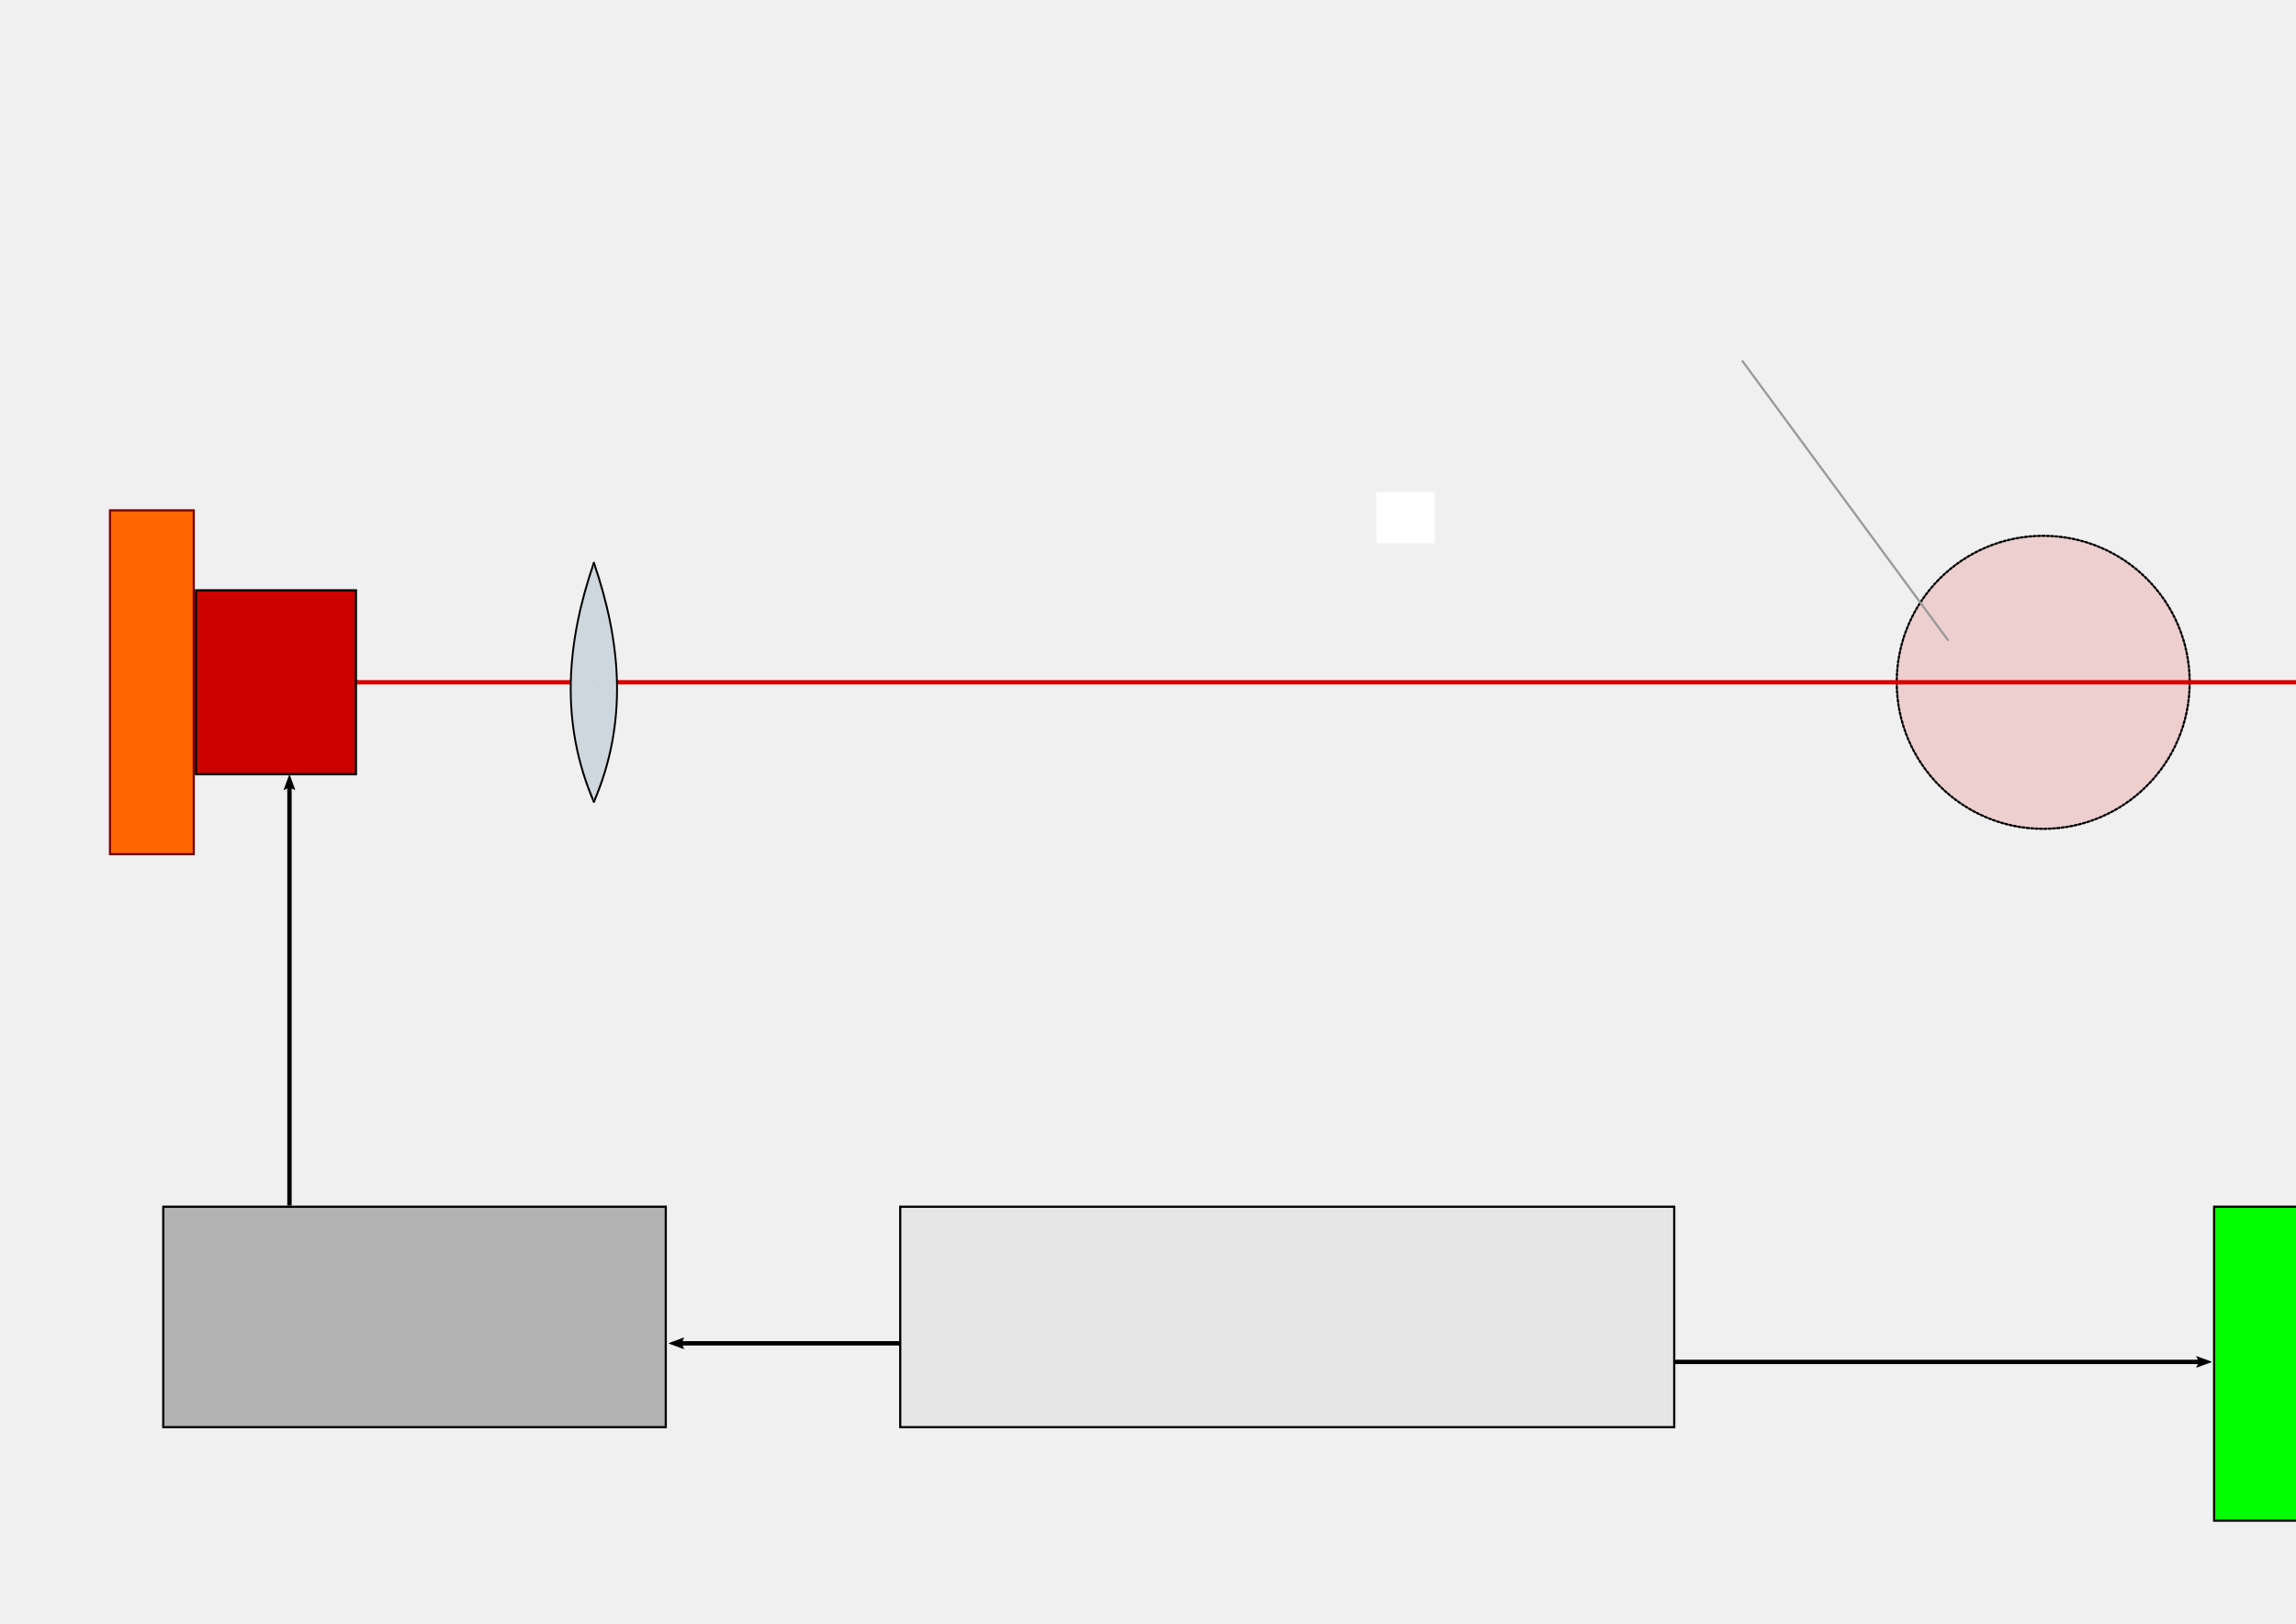
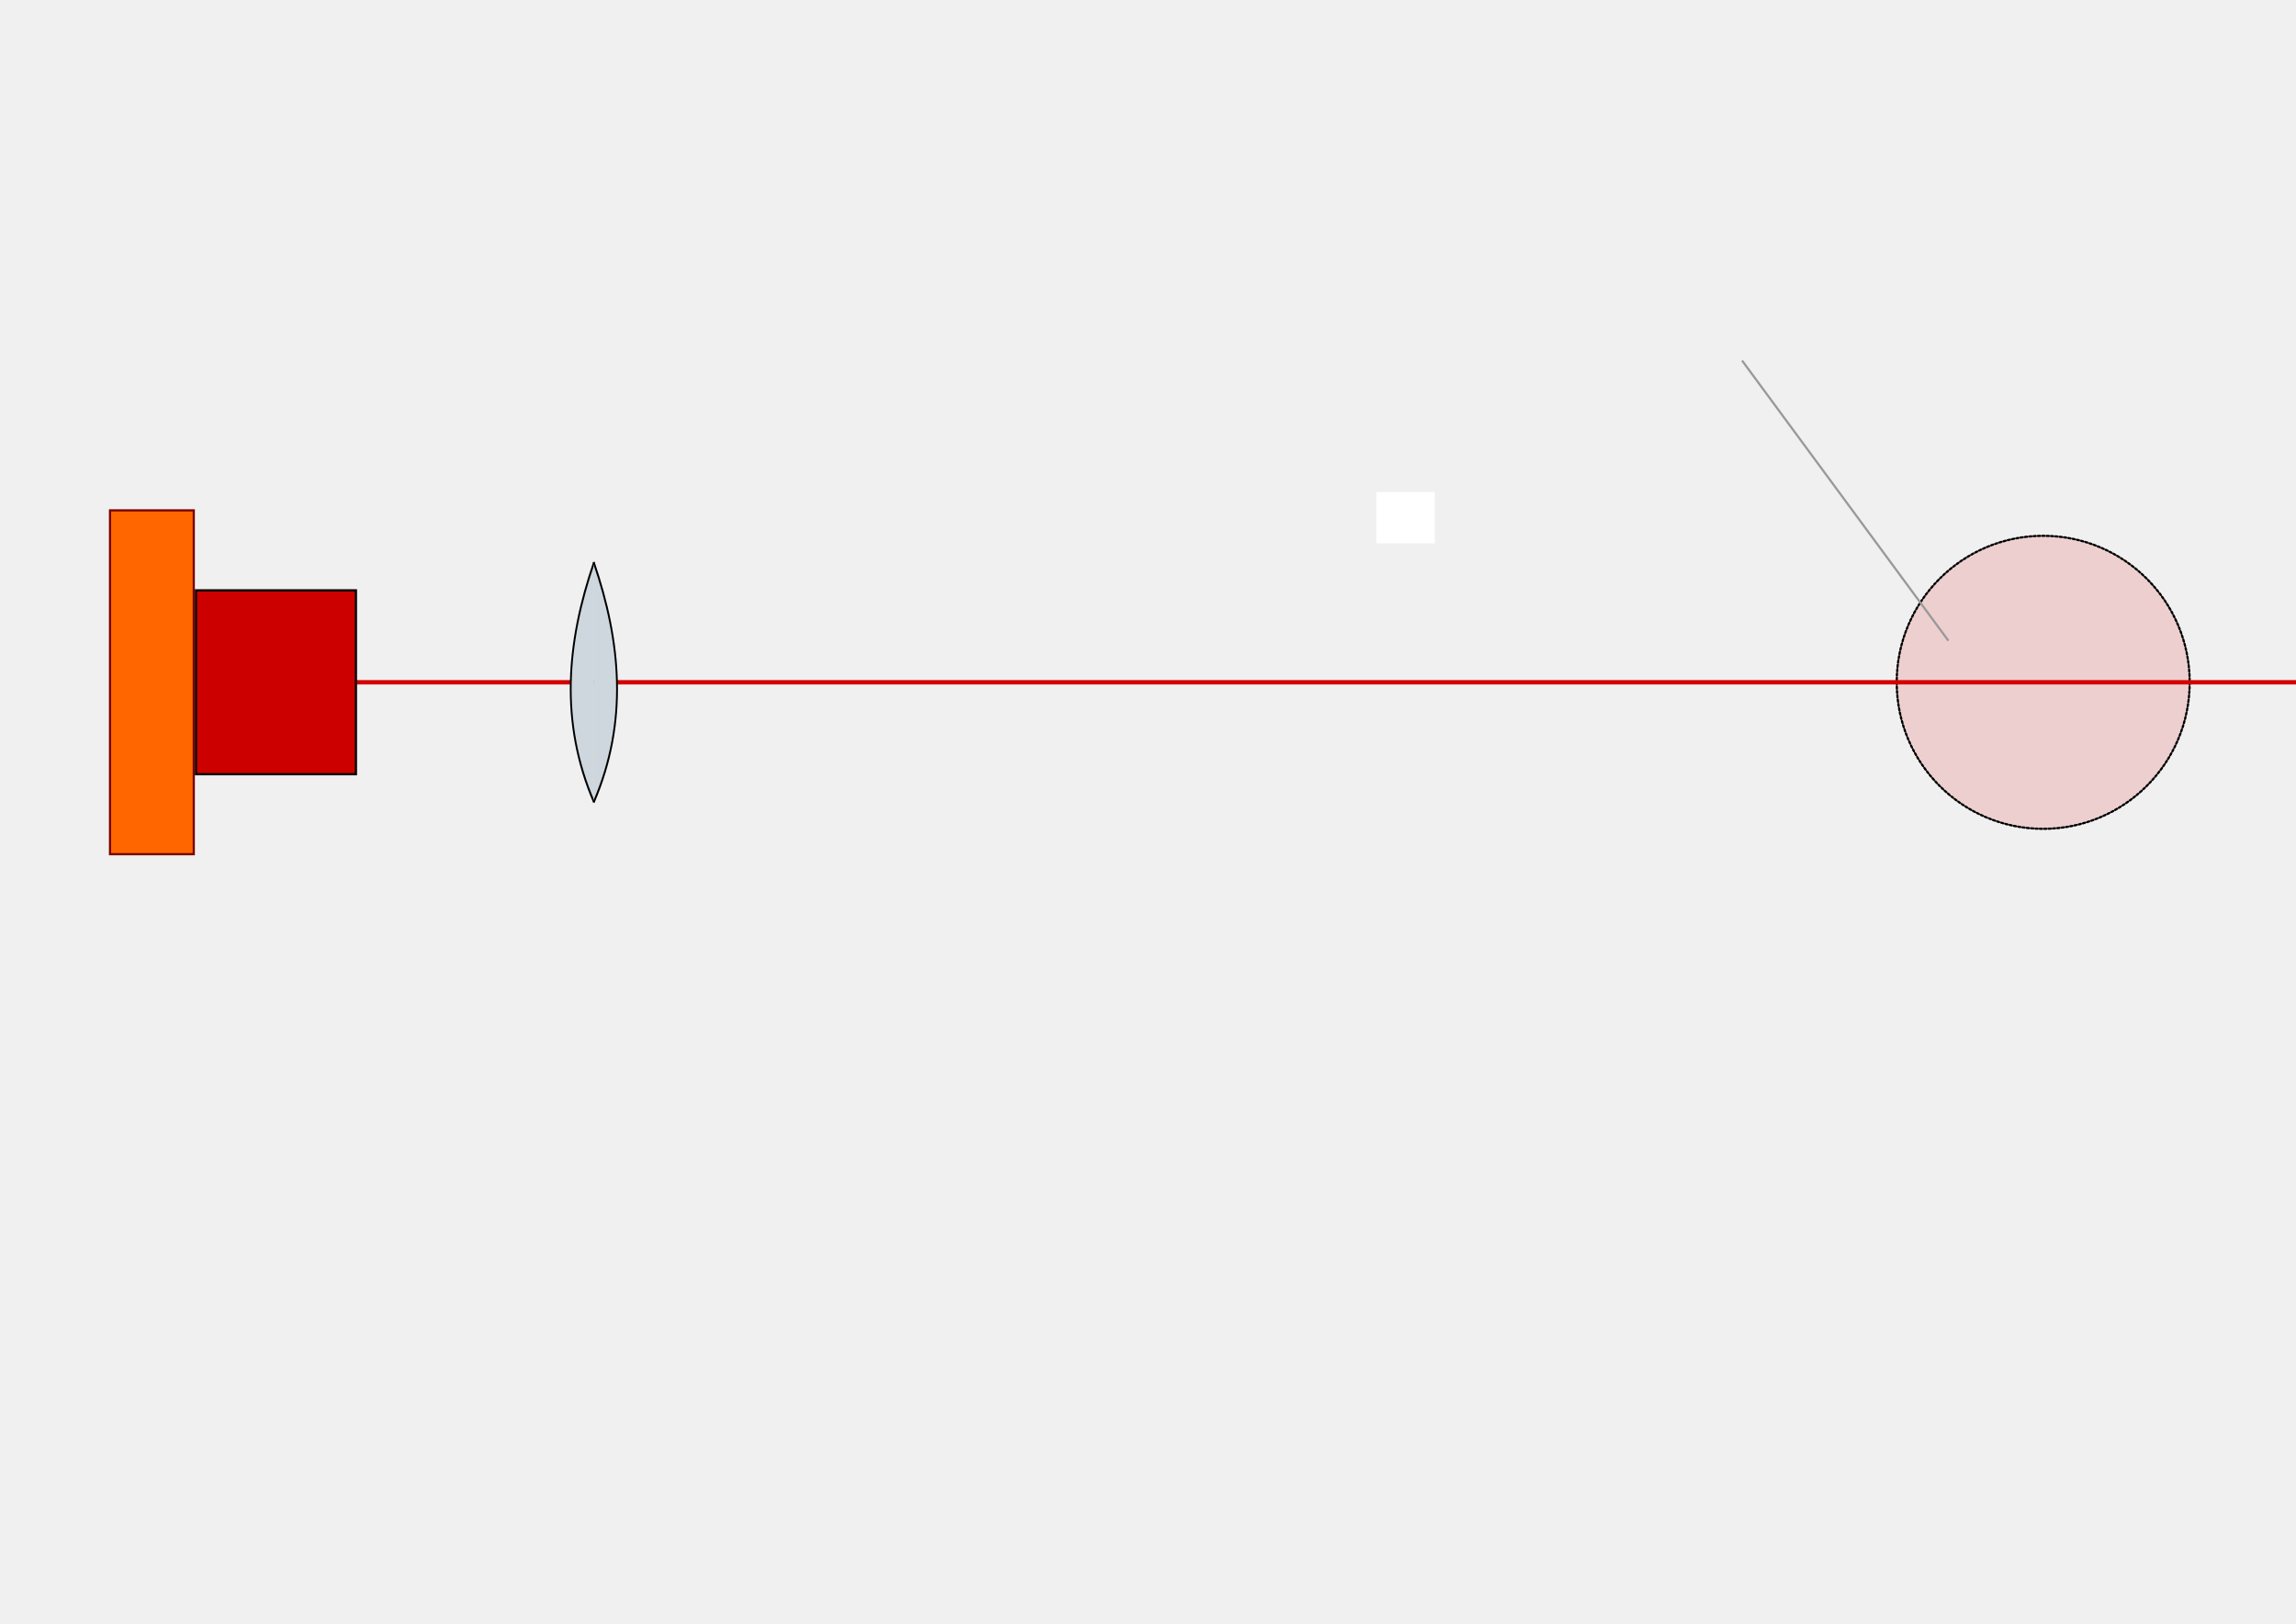
<svg xmlns="http://www.w3.org/2000/svg" width="297mm" height="210mm" viewBox="0 0 1052.362 744.094" id="svg2" version="1.1">
  <defs id="defs4">
+     <marker orient="auto" refY="0.0" refX="0.0" id="Arrow2Send" style="overflow:visible;">
+       <path id="path4405" style="fill-rule:evenodd;stroke-width:0.625;stroke-linejoin:round;" d="M 8.719,4.034 L -2.207,0.016 L 8.719,-4.002 C 6.973,-1.63 6.983,1.616 8.719,4.034 z " transform="scale(0.3) rotate(180) translate(-2.3,0)" />
+     </marker>
    <marker style="overflow:visible" id="marker4383" refX="0" refY="0" orient="auto">
      <path transform="matrix(-0.3,0,0,-0.3,0.69,0)" d="M 8.719,4.034 -2.207,0.016 8.719,-4.002 c -1.745,2.372 -1.735,5.617 -6e-7,8.035 z" style="fill:#000000;fill-opacity:1;fill-rule:evenodd;stroke:#000000;stroke-width:0.625;stroke-linejoin:round;stroke-opacity:1" id="path4385" />
    </marker>
    <marker orient="auto" refY="0" refX="0" id="marker9737" style="overflow:visible">
      <path id="path9739" style="fill:#000000;fill-opacity:1;fill-rule:evenodd;stroke:#000000;stroke-width:0.625;stroke-linejoin:round;stroke-opacity:1" d="M 8.719,4.034 -2.207,0.016 8.719,-4.002 c -1.745,2.372 -1.735,5.617 -6e-7,8.035 z" transform="matrix(-0.3,0,0,-0.3,0.69,0)" />
    </marker>
    <marker orient="auto" refY="0.0" refX="0.0" id="marker6318" style="overflow:visible;">
      <path id="path6320" style="fill-rule:evenodd;stroke-width:0.625;stroke-linejoin:round;stroke:#000000;stroke-opacity:1;fill:#000000;fill-opacity:1" d="M 8.719,4.034 L -2.207,0.016 L 8.719,-4.002 C 6.973,-1.63 6.983,1.616 8.719,4.034 z " transform="scale(0.3) rotate(180) translate(-2.3,0)" />
    </marker>
    <marker style="overflow:visible;" id="marker5551" refX="0.0" refY="0.0" orient="auto">
      <path transform="scale(0.3) rotate(180) translate(-2.3,0)" d="M 8.719,4.034 L -2.207,0.016 L 8.719,-4.002 C 6.973,-1.63 6.983,1.616 8.719,4.034 z " style="fill-rule:evenodd;stroke-width:0.625;stroke-linejoin:round;stroke:#000000;stroke-opacity:1;fill:#000000;fill-opacity:1" id="path5553" />
-     </marker>
-     <marker orient="auto" refY="0.0" refX="0.0" id="Arrow2Send" style="overflow:visible;">
-       <path id="path4238" style="fill-rule:evenodd;stroke-width:0.625;stroke-linejoin:round;stroke:#000000;stroke-opacity:1;fill:#000000;fill-opacity:1" d="M 8.719,4.034 L -2.207,0.016 L 8.719,-4.002 C 6.973,-1.63 6.983,1.616 8.719,4.034 z " transform="scale(0.3) rotate(180) translate(-2.3,0)" />
    </marker>
    <marker orient="auto" refY="0.0" refX="0.0" id="marker5286" style="overflow:visible;">
      <path id="path5288" style="fill-rule:evenodd;stroke-width:0.625;stroke-linejoin:round;stroke:#000000;stroke-opacity:1;fill:#000000;fill-opacity:1" d="M 8.719,4.034 L -2.207,0.016 L 8.719,-4.002 C 6.973,-1.63 6.983,1.616 8.719,4.034 z " transform="scale(0.6) rotate(180) translate(0,0)" />
    </marker>
    <marker orient="auto" refY="0.0" refX="0.0" id="Arrow1Mend" style="overflow:visible;">
      <path id="path4214" d="M 0.0,0.0 L 5.0,-5.0 L -12.5,0.0 L 5.0,5.0 L 0.0,0.0 z " style="fill-rule:evenodd;stroke:#000000;stroke-width:1pt;stroke-opacity:1;fill:#000000;fill-opacity:1" transform="scale(0.4) rotate(180) translate(10,0)" />
    </marker>
    <marker orient="auto" refY="0.0" refX="0.0" id="Arrow2Mend" style="overflow:visible;">
      <path id="path4232" style="fill-rule:evenodd;stroke-width:0.625;stroke-linejoin:round;stroke:#d40000;stroke-opacity:1;fill:#d40000;fill-opacity:1" d="M 8.719,4.034 L -2.207,0.016 L 8.719,-4.002 C 6.973,-1.63 6.983,1.616 8.719,4.034 z " transform="scale(0.6) rotate(180) translate(0,0)" />
    </marker>
    <marker orient="auto" refY="0.0" refX="0.0" id="Arrow1Lend" style="overflow:visible;">
      <path id="path4208" d="M 0.0,0.0 L 5.0,-5.0 L -12.5,0.0 L 5.0,5.0 L 0.0,0.0 z " style="fill-rule:evenodd;stroke:#000000;stroke-width:1pt;stroke-opacity:1;fill:#000000;fill-opacity:1" transform="scale(0.8) rotate(180) translate(12.5,0)" />
    </marker>
    <marker style="overflow:visible" id="marker5551-6" refX="0" refY="0" orient="auto">
      <path transform="matrix(-0.3,0,0,-0.3,0.69,0)" d="M 8.719,4.034 -2.207,0.016 8.719,-4.002 c -1.745,2.372 -1.735,5.617 -6e-7,8.035 z" style="fill:#000000;fill-opacity:1;fill-rule:evenodd;stroke:#000000;stroke-width:0.625;stroke-linejoin:round;stroke-opacity:1" id="path5553-0" />
    </marker>
-     <marker orient="auto" refY="0" refX="0" id="Arrow2Send-6" style="overflow:visible">
-       <path id="path4238-3" style="fill:#000000;fill-opacity:1;fill-rule:evenodd;stroke:#000000;stroke-width:0.625;stroke-linejoin:round;stroke-opacity:1" d="M 8.719,4.034 -2.207,0.016 8.719,-4.002 c -1.745,2.372 -1.735,5.617 -6e-7,8.035 z" transform="matrix(-0.3,0,0,-0.3,0.69,0)" />
-     </marker>
    <marker orient="auto" refY="0" refX="0" id="marker6318-7" style="overflow:visible">
      <path id="path6320-6" style="fill:#000000;fill-opacity:1;fill-rule:evenodd;stroke:#000000;stroke-width:0.625;stroke-linejoin:round;stroke-opacity:1" d="M 8.719,4.034 -2.207,0.016 8.719,-4.002 c -1.745,2.372 -1.735,5.617 -6e-7,8.035 z" transform="matrix(-0.3,0,0,-0.3,0.69,0)" />
    </marker>
    <marker orient="auto" refY="0" refX="0" id="marker6318-7-2" style="overflow:visible">
      <path id="path6320-6-8" style="fill:#000000;fill-opacity:1;fill-rule:evenodd;stroke:#000000;stroke-width:0.625;stroke-linejoin:round;stroke-opacity:1" d="M 8.719,4.034 -2.207,0.016 8.719,-4.002 c -1.745,2.372 -1.735,5.617 -6e-7,8.035 z" transform="matrix(-0.3,0,0,-0.3,0.69,0)" />
    </marker>
  </defs>
  <g id="layer1" transform="translate(0,-308.2677)">
-     <path id="path4381" d="m 435.007,923.864 -125.509,0" style="fill:none;fill-rule:evenodd;stroke:#000000;stroke-width:2;stroke-linecap:butt;stroke-linejoin:miter;stroke-miterlimit:4;stroke-dasharray:none;stroke-opacity:1;marker-end:url(#marker4383)" />
-     <g id="g4827">
-       <path style="fill:none;fill-rule:evenodd;stroke:#000000;stroke-width:2;stroke-linecap:butt;stroke-linejoin:miter;stroke-miterlimit:4;stroke-dasharray:none;stroke-opacity:1;marker-end:url(#marker5551)" d="m 745.654,932.388 265.059,0" id="path5549" />
-     </g>
    <circle style="opacity:1;fill:#edcfcf;fill-opacity:1;fill-rule:nonzero;stroke:#000000;stroke-width:1;stroke-linecap:round;stroke-miterlimit:4;stroke-dasharray:1, 1;stroke-dashoffset:0;stroke-opacity:1" id="path4183-8" cx="936.493" cy="620.955" r="67.143" />
    <ellipse style="opacity:1;fill:#edcfcf;fill-opacity:1;fill-rule:nonzero;stroke:#000000;stroke-width:1;stroke-linecap:round;stroke-miterlimit:4;stroke-dasharray:1, 1;stroke-dashoffset:0;stroke-opacity:1" id="path4183" cx="936.571" cy="620.934" r="67.143" />
    <path style="fill:#d40000;fill-rule:evenodd;stroke:#d40000;stroke-width:2;stroke-linecap:butt;stroke-linejoin:miter;stroke-miterlimit:4;stroke-dasharray:none;stroke-opacity:1;marker-end:url(#Arrow2Mend)" d="m 162.317,620.934 1092.773,0" id="path4199" />
    <rect style="opacity:1;fill:#cd0000;fill-opacity:1;fill-rule:nonzero;stroke:#000000;stroke-width:1;stroke-linecap:round;stroke-miterlimit:4;stroke-dasharray:none;stroke-dashoffset:0;stroke-opacity:1" id="rect4138" width="73.328" height="84.286" x="89.814" y="578.791" />
    <rect style="opacity:1;fill:#ff6600;fill-opacity:1;fill-rule:nonzero;stroke:#780000;stroke-width:1;stroke-linecap:round;stroke-miterlimit:4;stroke-dasharray:none;stroke-dashoffset:0;stroke-opacity:1" id="rect3336" width="38.386" height="157.584" x="50.429" y="542.142" />
    <g style="stroke-width:0.897;stroke-miterlimit:4;stroke-dasharray:none;stroke:#000000;stroke-opacity:1" transform="matrix(0.9358316,0,0,1.328161,30.28008,-256.2215)" id="g3770">
      <path style="fill:#ced7dd;fill-opacity:1;stroke:#000000;stroke-width:0.897;stroke-linecap:butt;stroke-linejoin:miter;stroke-miterlimit:4;stroke-dasharray:none;stroke-opacity:1" d="m 258.599,701.852 c -16.92,-27.619 -13.474,-55.238 0,-82.857" id="path2985-9" />
      <path style="fill:#ced7dd;fill-opacity:1;stroke:#000000;stroke-width:0.897;stroke-linecap:butt;stroke-linejoin:miter;stroke-miterlimit:4;stroke-dasharray:none;stroke-opacity:1" d="m 258.421,701.852 c 16.92,-27.619 13.474,-55.238 0,-82.857" id="path2985-1-4" />
    </g>
    <g id="g4185" transform="matrix(0.9358316,0,0,1.328161,916.2801,-256.2215)" style="stroke:#000000;stroke-width:0.897;stroke-miterlimit:4;stroke-dasharray:none;stroke-opacity:1">
      <path id="path4187" d="m 258.599,701.852 c -16.92,-27.619 -13.474,-55.238 0,-82.857" style="fill:#ced7dd;fill-opacity:1;stroke:#000000;stroke-width:0.897;stroke-linecap:butt;stroke-linejoin:miter;stroke-miterlimit:4;stroke-dasharray:none;stroke-opacity:1" />
      <path id="path4189" d="m 258.421,701.852 c 16.92,-27.619 13.474,-55.238 0,-82.857" style="fill:#ced7dd;fill-opacity:1;stroke:#000000;stroke-width:0.897;stroke-linecap:butt;stroke-linejoin:miter;stroke-miterlimit:4;stroke-dasharray:none;stroke-opacity:1" />
    </g>
    <rect y="596.701" x="1265.029" height="48.465" width="42.4" id="rect4191" style="opacity:1;fill:#008080;fill-opacity:1;fill-rule:nonzero;stroke:#000000;stroke-width:1;stroke-linecap:round;stroke-miterlimit:4;stroke-dasharray:none;stroke-dashoffset:0;stroke-opacity:1" />
-     <rect style="opacity:1;fill:#b3b3b3;fill-opacity:1;fill-rule:nonzero;stroke:#000000;stroke-width:1;stroke-linecap:round;stroke-miterlimit:4;stroke-dasharray:none;stroke-dashoffset:0;stroke-opacity:1" id="rect4193" width="230.315" height="101.015" x="74.839" y="861.27" />
-     <rect y="861.27" x="412.616" height="101.015" width="354.761" id="rect4195" style="opacity:1;fill:#e6e6e6;fill-opacity:1;fill-rule:nonzero;stroke:#000000;stroke-width:1;stroke-linecap:round;stroke-miterlimit:4;stroke-dasharray:none;stroke-dashoffset:0;stroke-opacity:1" />
    <flowRoot transform="translate(759.7517,506.3394)" style="font-style:normal;font-weight:normal;font-size:40px;line-height:125%;font-family:Sans;text-align:center;letter-spacing:0px;word-spacing:0px;text-anchor:middle;fill:#000000;fill-opacity:1;stroke:none;stroke-width:1px;stroke-linecap:butt;stroke-linejoin:miter;stroke-opacity:1" id="flowRoot4842-6" xml:space="preserve">
      <flowRegion id="flowRegion4844-5">
        <rect style="text-align:center;text-anchor:middle" y="-62.007" x="-62.629" height="49.156" width="198.574" id="rect4846-3" />
      </flowRegion>
      <flowPara style="font-size:25px;text-align:center;text-anchor:middle" id="flowPara4848-54">Rubidiumzelle</flowPara>
    </flowRoot>
    <rect style="opacity:1;fill:none;fill-opacity:1;fill-rule:nonzero;stroke:none;stroke-width:5;stroke-linecap:round;stroke-miterlimit:4;stroke-dasharray:none;stroke-dashoffset:0;stroke-opacity:1" id="rect5092" width="23.739" height="22.223" x="605.839" y="528.472" />
    <rect style="opacity:1;fill:#ffffff;fill-opacity:1;fill-rule:nonzero;stroke:none;stroke-width:1;stroke-linecap:round;stroke-miterlimit:4;stroke-dasharray:none;stroke-dashoffset:0;stroke-opacity:1" id="rect5094" width="26.769" height="23.473" x="630.84" y="533.795" />
    <path style="fill:none;fill-rule:evenodd;stroke:#999999;stroke-width:1px;stroke-linecap:butt;stroke-linejoin:miter;stroke-opacity:1" d="m 798.461,473.491 94.578,128.396" id="path5086-5" />
-     <rect style="opacity:1;fill:#00ff00;fill-opacity:1;fill-rule:nonzero;stroke:#000000;stroke-width:1;stroke-linecap:round;stroke-miterlimit:4;stroke-dasharray:none;stroke-dashoffset:0;stroke-opacity:1" id="rect4197" width="347.458" height="143.872" x="1014.839" y="861.27" />
-     <flowRoot transform="matrix(1.508621,0,0,1.424264,1136.201,995.854)" style="font-style:normal;font-weight:normal;font-size:40px;line-height:125%;font-family:Sans;text-align:center;letter-spacing:0px;word-spacing:0px;text-anchor:middle;fill:#000000;fill-opacity:1;stroke:none;stroke-width:1px;stroke-linecap:butt;stroke-linejoin:miter;stroke-opacity:1" id="flowRoot4842-2-9" xml:space="preserve">
-       <flowRegion id="flowRegion4844-7-4">
-         <rect style="text-align:center;text-anchor:middle" y="-62.007" x="-62.629" height="33.442" width="194.646" id="rect4846-8-0" />
-       </flowRegion>
-       <flowPara style="font-size:25px;text-align:center;text-anchor:middle" id="flowPara4848-6-2">Oszilloskop</flowPara>
-     </flowRoot>
-     <flowRoot transform="translate(492.8282,940.1387)" style="font-style:normal;font-weight:normal;font-size:40px;line-height:125%;font-family:Sans;text-align:center;letter-spacing:0px;word-spacing:0px;text-anchor:middle;fill:#000000;fill-opacity:1;stroke:none;stroke-width:1px;stroke-linecap:butt;stroke-linejoin:miter;stroke-opacity:1" id="flowRoot4842-2-9-9" xml:space="preserve">
-       <flowRegion id="flowRegion4844-7-4-1">
-         <rect style="text-align:center;text-anchor:middle" y="-62.007" x="-62.629" height="92.013" width="319.289" id="rect4846-8-0-3" />
-       </flowRegion>
-       <flowPara style="font-size:25px;text-align:center;text-anchor:middle" id="flowPara4848-6-2-5">Konstantstromquellen</flowPara>
-       <flowPara style="font-size:25px;text-align:center;text-anchor:middle" id="flowPara5243">Frequenzgeneratoren</flowPara>
-     </flowRoot>
-     <flowRoot transform="translate(154.9192,942.5374)" style="font-style:normal;font-weight:normal;font-size:40px;line-height:125%;font-family:Sans;text-align:center;letter-spacing:0px;word-spacing:0px;text-anchor:middle;fill:#000000;fill-opacity:1;stroke:none;stroke-width:1px;stroke-linecap:butt;stroke-linejoin:miter;stroke-opacity:1" id="flowRoot4842-2-9-6" xml:space="preserve">
-       <flowRegion id="flowRegion4844-7-4-5">
-         <rect style="text-align:center;text-anchor:middle" y="-62.007" x="-62.629" height="69.87" width="194.289" id="rect4846-8-0-5" />
-       </flowRegion>
-       <flowPara style="font-size:25px;text-align:center;text-anchor:middle" id="flowPara4848-6-2-9">Netzgerät</flowPara>
-       <flowPara style="font-size:25px;text-align:center;text-anchor:middle" id="flowPara5241">Laserdiode</flowPara>
-     </flowRoot>
-     <path style="fill:none;fill-rule:evenodd;stroke:#000000;stroke-width:2;stroke-linecap:butt;stroke-linejoin:miter;stroke-miterlimit:4;stroke-dasharray:none;stroke-opacity:1;marker-end:url(#Arrow2Send)" d="m 1294.005,645.666 0,212.205" id="path5252" />
-     <path style="fill:none;fill-rule:evenodd;stroke:#000000;stroke-width:2;stroke-linecap:butt;stroke-linejoin:miter;stroke-miterlimit:4;stroke-dasharray:none;stroke-opacity:1;marker-end:url(#Arrow2Send-6)" d="m 132.675,860.77 0,-194.542" id="path5252-3" />
    <flowRoot xml:space="preserve" id="flowRoot4816" style="font-style:normal;font-weight:normal;font-size:40px;line-height:125%;font-family:Sans;text-align:center;letter-spacing:0px;word-spacing:0px;text-anchor:middle;fill:#000000;fill-opacity:1;stroke:none;stroke-width:1px;stroke-linecap:butt;stroke-linejoin:miter;stroke-opacity:1" transform="translate(38.34567,554.684)">
      <flowRegion id="flowRegion4818">
        <rect id="rect4820" width="198.574" height="49.156" x="-62.629" y="-62.007" style="text-align:center;text-anchor:middle" />
      </flowRegion>
      <flowPara id="flowPara4822" style="font-size:25px;text-align:center;text-anchor:middle">Peltierelement</flowPara>
    </flowRoot>
    <flowRoot transform="translate(138.3457,598.684)" style="font-style:normal;font-weight:normal;font-size:40px;line-height:125%;font-family:Sans;text-align:center;letter-spacing:0px;word-spacing:0px;text-anchor:middle;fill:#000000;fill-opacity:1;stroke:none;stroke-width:1px;stroke-linecap:butt;stroke-linejoin:miter;stroke-opacity:1" id="flowRoot4826" xml:space="preserve">
      <flowRegion id="flowRegion4828">
        <rect style="text-align:center;text-anchor:middle" y="-62.007" x="-62.629" height="49.156" width="198.574" id="rect4830" />
      </flowRegion>
      <flowPara style="font-size:25px;text-align:center;text-anchor:middle" id="flowPara4832">Laserdiode</flowPara>
    </flowRoot>
-     <flowRoot xml:space="preserve" id="flowRoot4918" style="font-style:normal;font-weight:normal;font-size:40px;line-height:125%;font-family:Sans;text-align:center;letter-spacing:0px;word-spacing:0px;text-anchor:middle;fill:#000000;fill-opacity:1;stroke:none;stroke-width:1px;stroke-linecap:butt;stroke-linejoin:miter;stroke-opacity:1" transform="translate(1222.61,590.4607)">
+     <flowRoot xml:space="preserve" id="flowRoot4918" style="font-style:normal;font-weight:normal;font-size:40px;line-height:125%;font-family:Sans;text-align:center;letter-spacing:0px;word-spacing:0px;text-anchor:middle;fill:#000000;fill-opacity:1;stroke:none;stroke-width:1px;stroke-linecap:butt;stroke-linejoin:miter;stroke-opacity:1" transform="translate(1222.61,620.4607)">
      <flowRegion id="flowRegion4920">
        <rect id="rect4922" width="261.204" height="119.867" x="-62.629" y="-62.007" style="text-align:center;text-anchor:middle" />
      </flowRegion>
-       <flowPara id="flowPara4924" style="font-size:25px;text-align:center;text-anchor:middle">Photodiode mit Vorverstärker</flowPara>
+       <flowPara id="flowPara4924" style="font-size:25px;text-align:center;text-anchor:middle">Photodiode</flowPara>
    </flowRoot>
  </g>
</svg>
